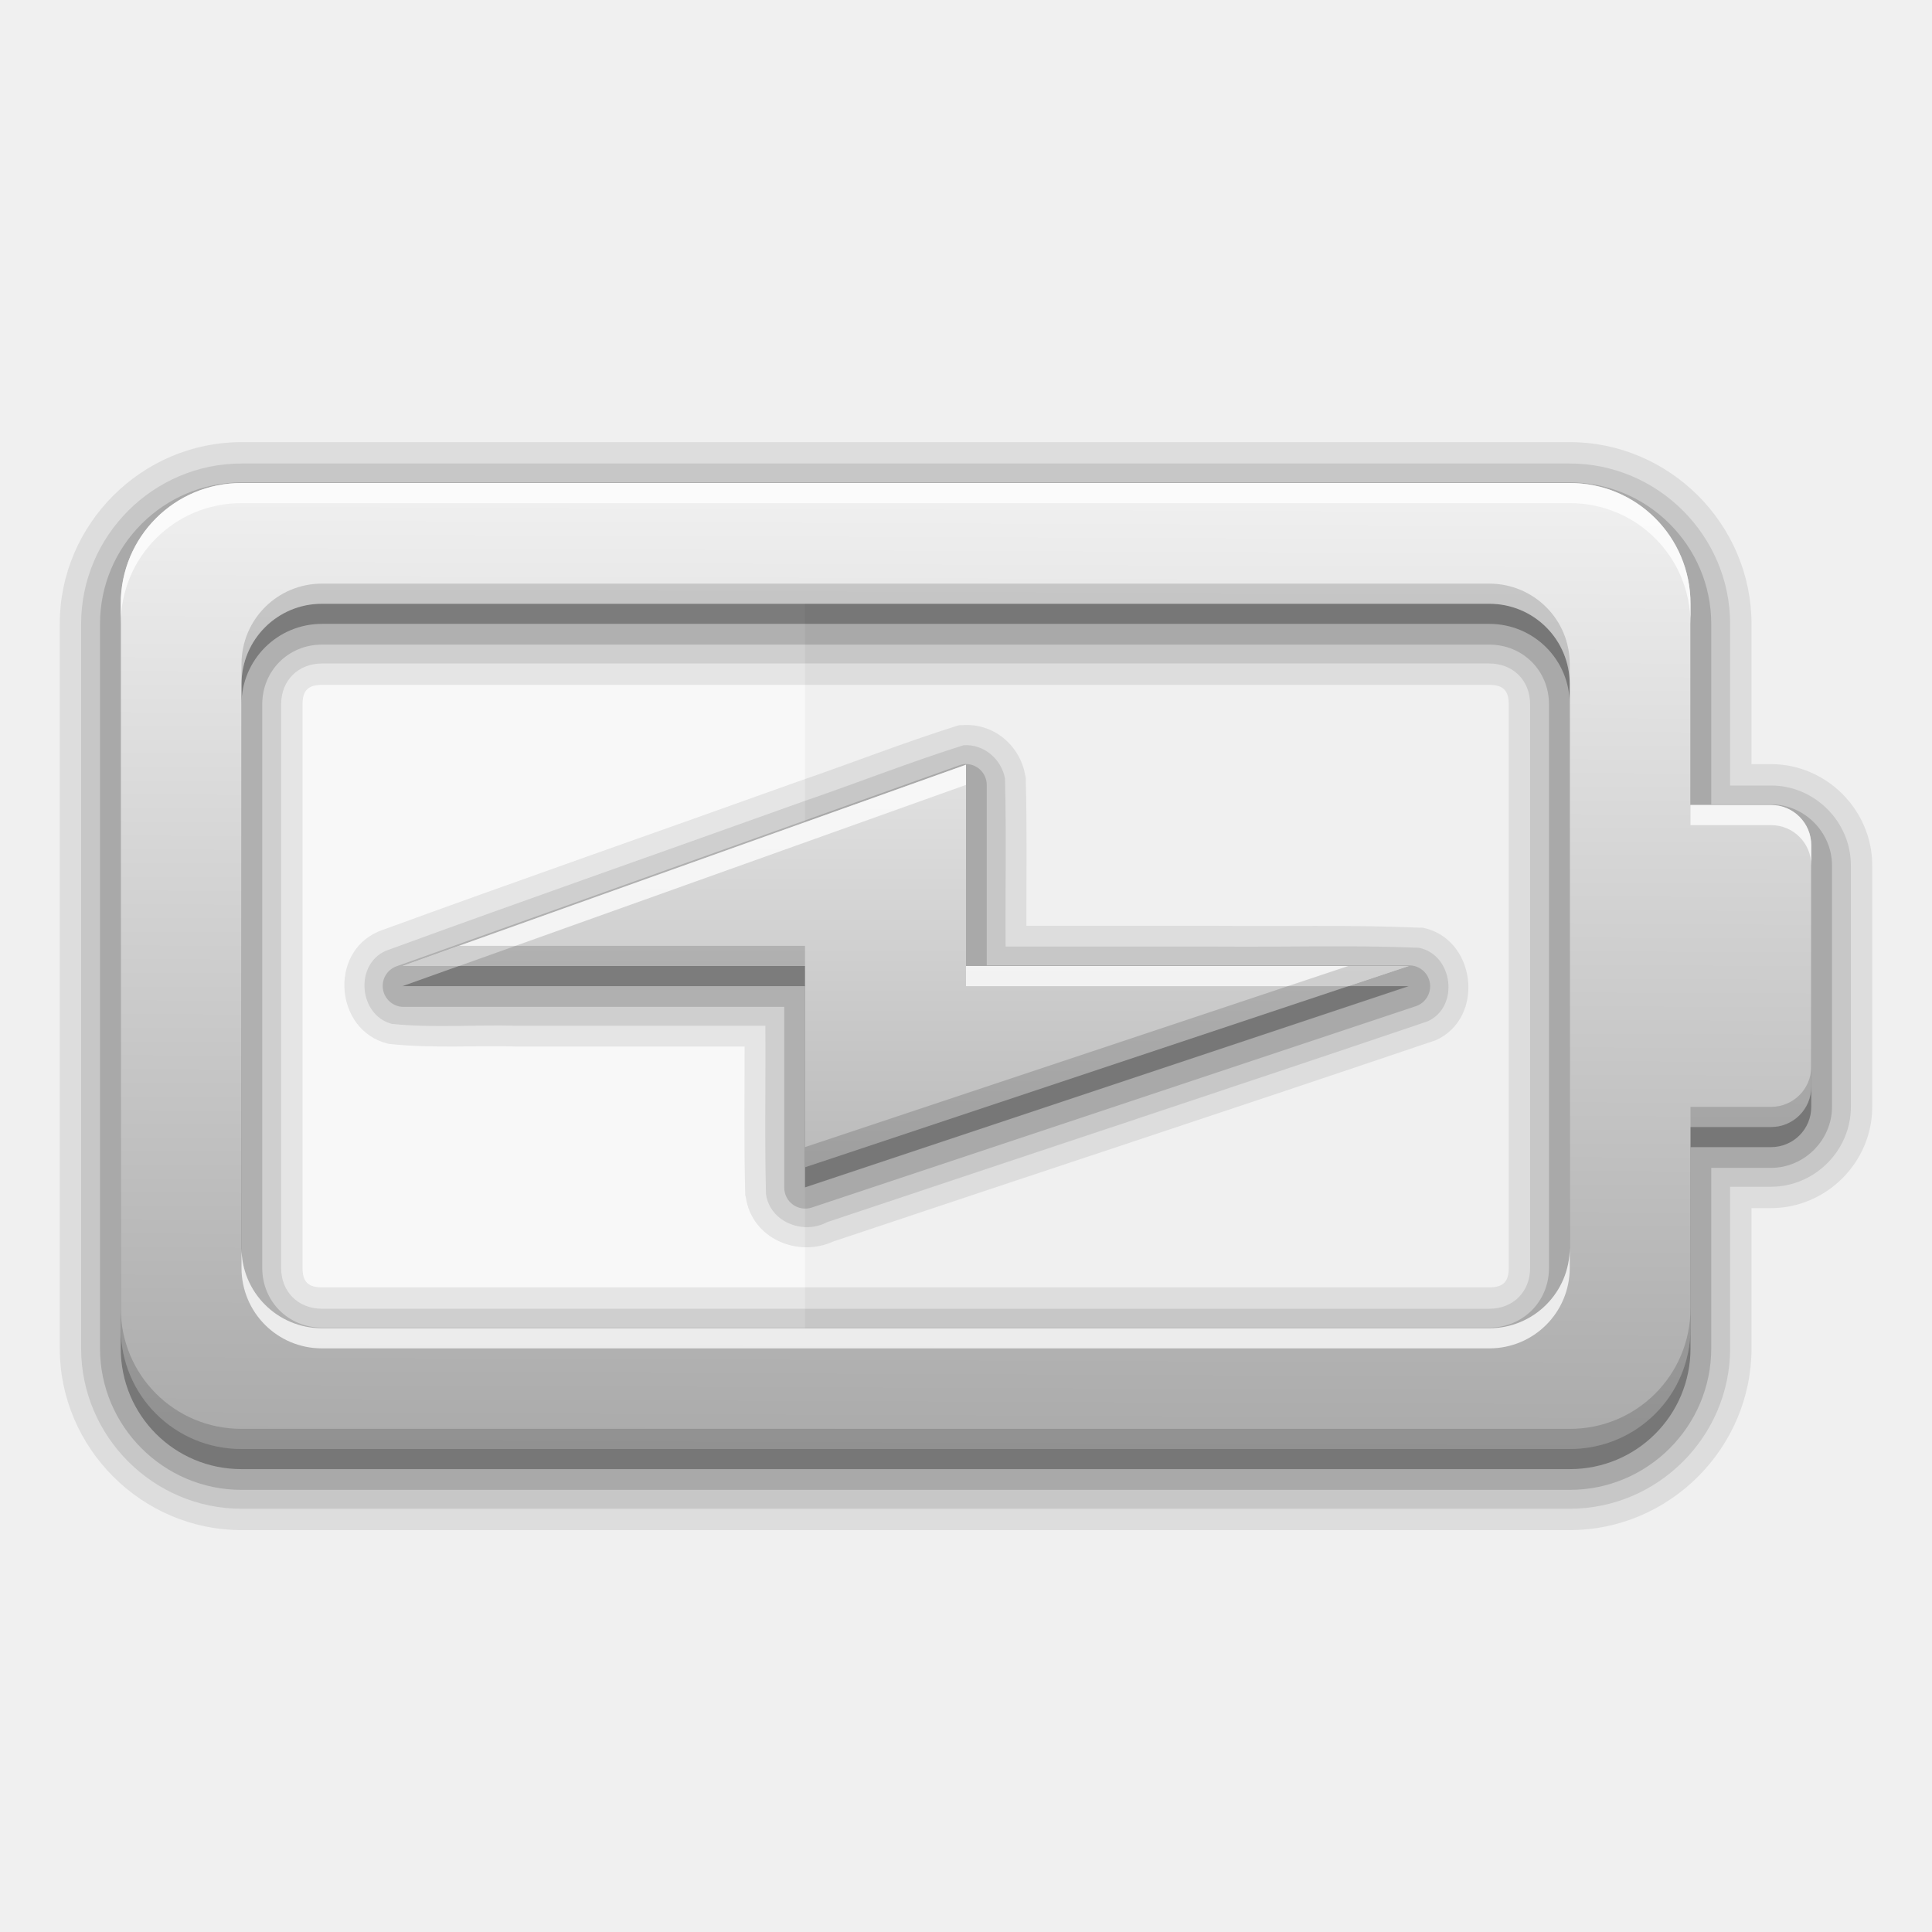
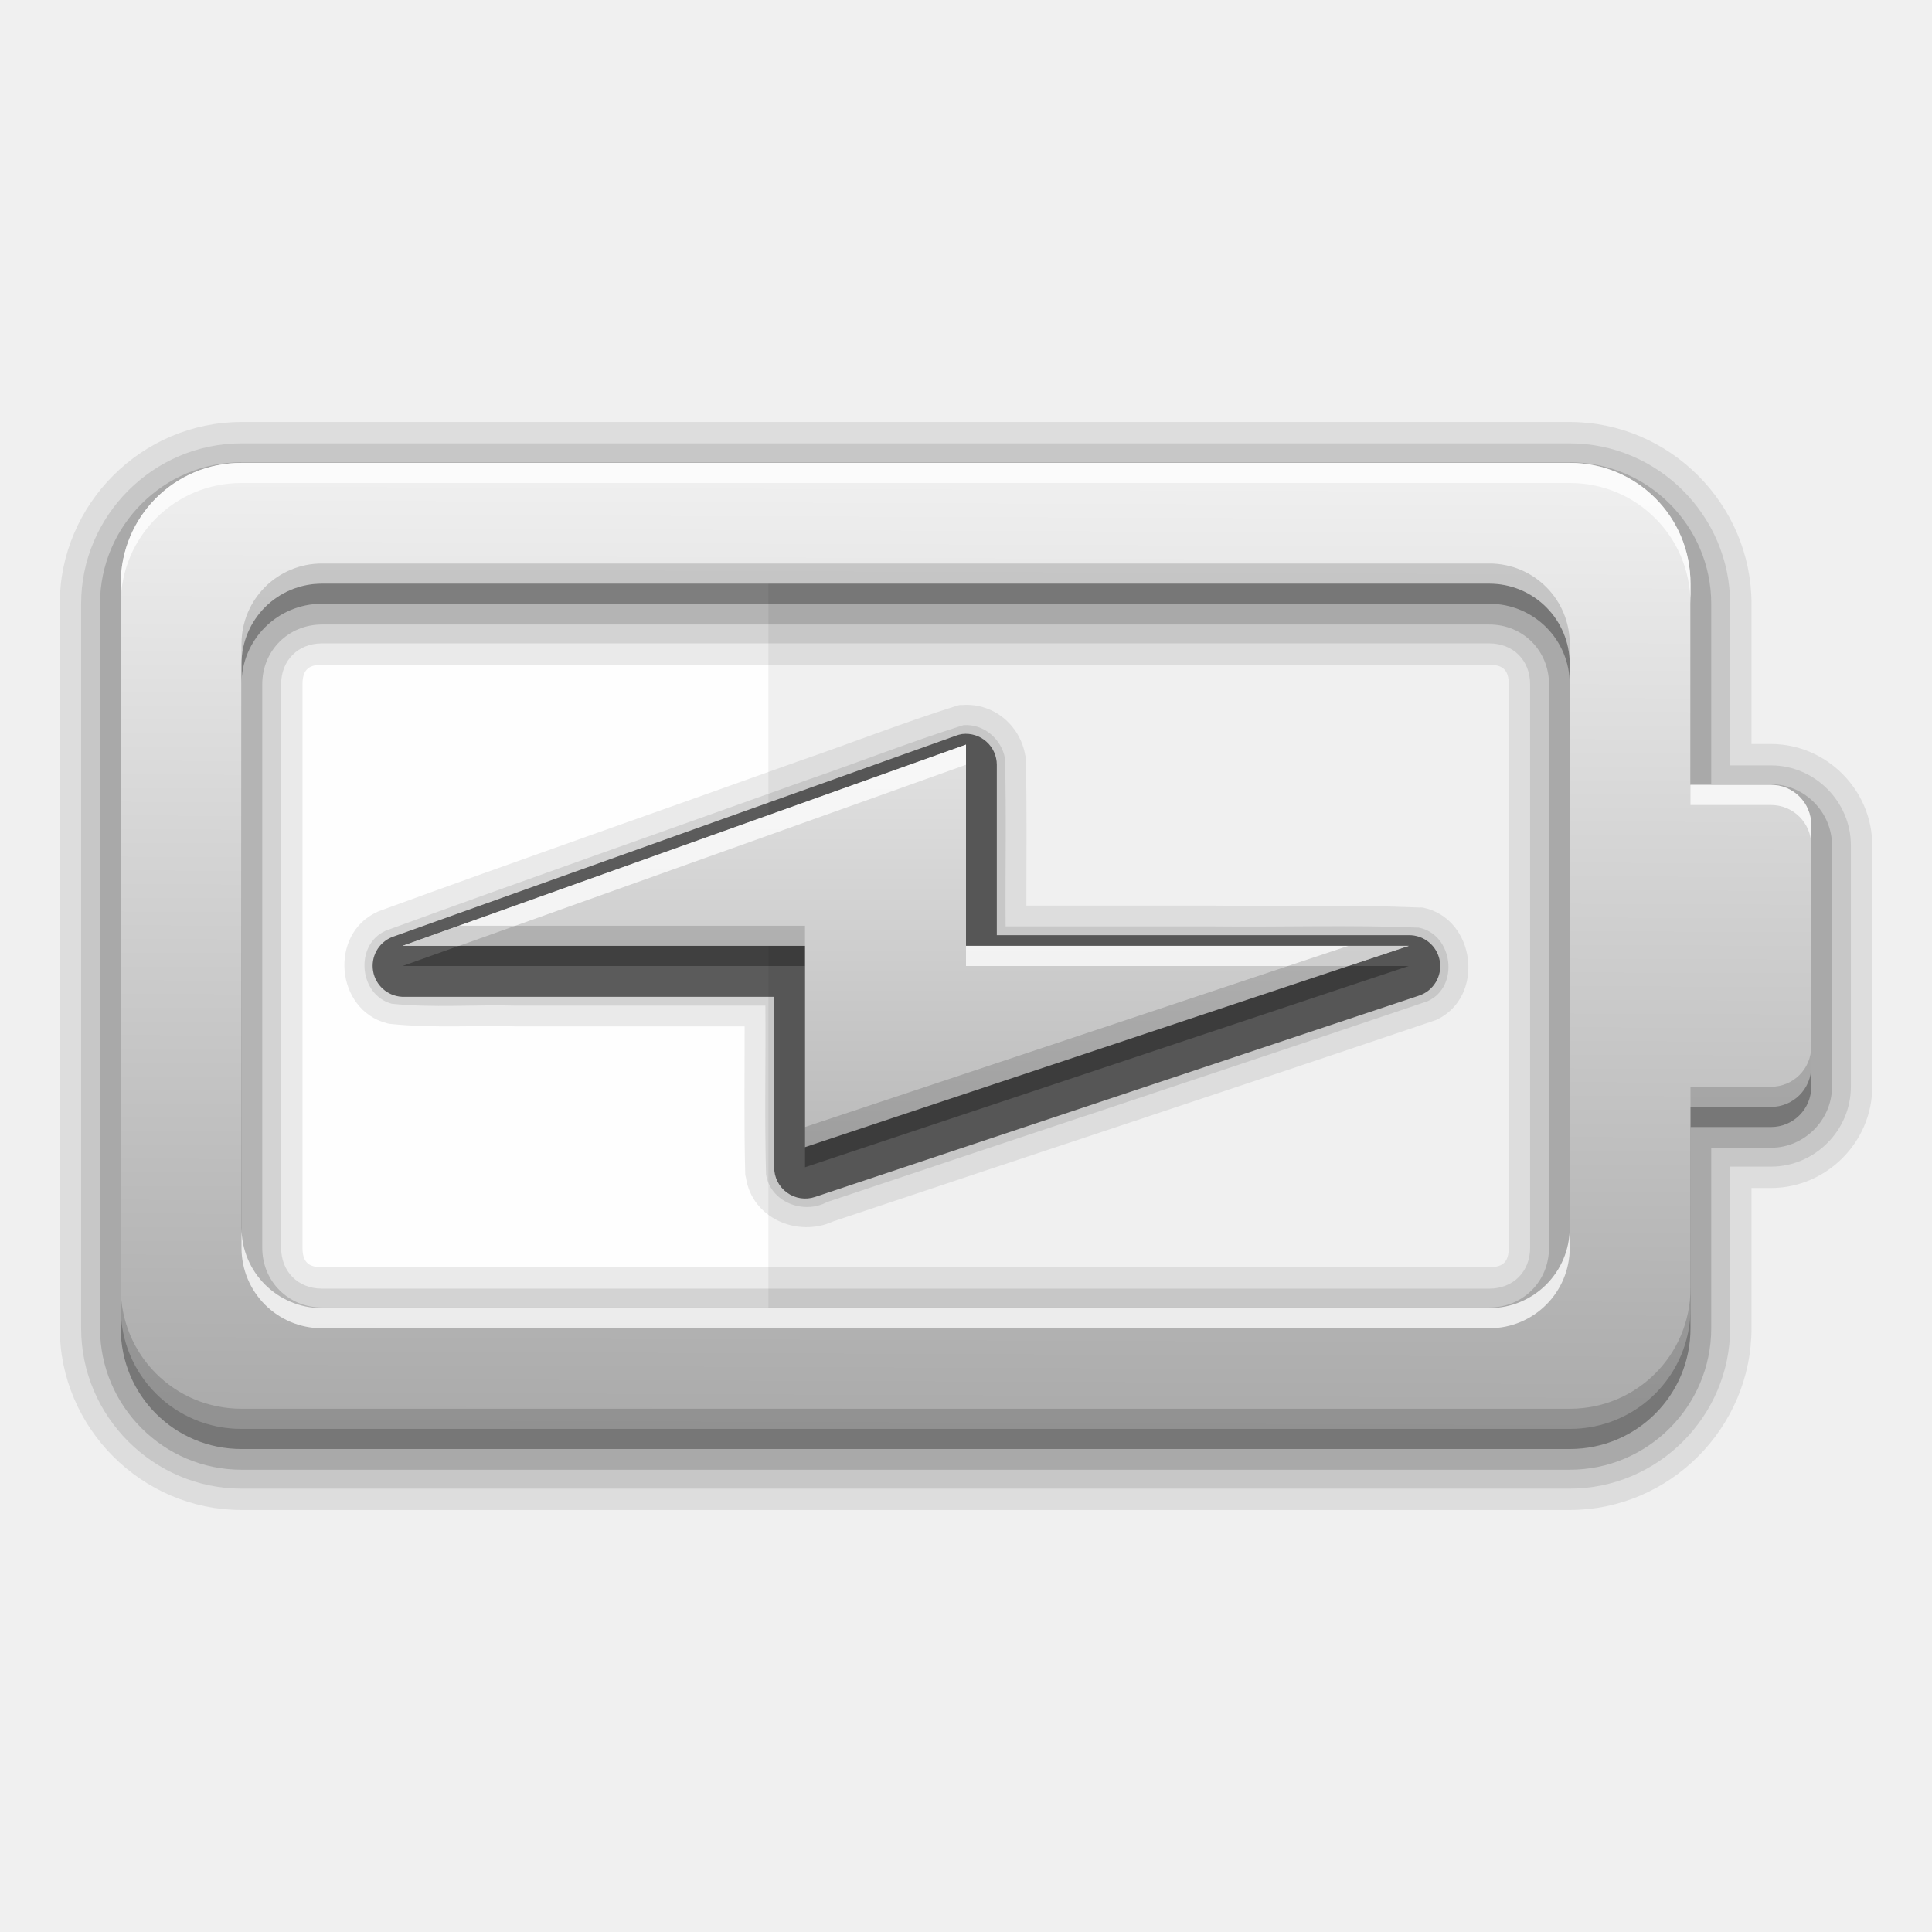
<svg xmlns="http://www.w3.org/2000/svg" xmlns:xlink="http://www.w3.org/1999/xlink" version="1.0" width="96" height="96" id="svg2" style="display:inline">
  <defs id="defs4">
    <linearGradient id="linearGradient4081">
      <stop id="stop4083" style="stop-color:#aaaaaa;stop-opacity:1" offset="0" />
      <stop id="stop4085" style="stop-color:#f0f0f0;stop-opacity:1" offset="1" />
    </linearGradient>
    <linearGradient x1="39" y1="72" x2="39.196" y2="24.267" id="linearGradient3763" xlink:href="#linearGradient4081" gradientUnits="userSpaceOnUse" />
    <linearGradient x1="44" y1="66" x2="44" y2="30.943" id="linearGradient3636" xlink:href="#linearGradient4081" gradientUnits="userSpaceOnUse" />
+     <linearGradient xlink:href="#linearGradient4081" id="linearGradient3006" gradientUnits="userSpaceOnUse" x1="44" y1="66" x2="44" y2="30.943" />
+     <linearGradient xlink:href="#linearGradient4081" id="linearGradient3011" gradientUnits="userSpaceOnUse" x1="39" y1="72" x2="39.196" y2="24.267" />
+     <linearGradient xlink:href="#linearGradient4081" id="linearGradient4161" gradientUnits="userSpaceOnUse" x1="39" y1="72" x2="39.196" y2="24.267" />
+     <linearGradient xlink:href="#linearGradient4081" id="linearGradient4163" gradientUnits="userSpaceOnUse" x1="44" y1="66" x2="44" y2="30.943" />
+     <linearGradient xlink:href="#linearGradient4081" id="linearGradient4235" gradientUnits="userSpaceOnUse" x1="44" y1="66" x2="44" y2="30.943" gradientTransform="translate(0,-1)" />
+     <linearGradient xlink:href="#linearGradient4081" id="linearGradient4240" gradientUnits="userSpaceOnUse" x1="39" y1="72" x2="39.196" y2="24.267" gradientTransform="translate(0,-1)" />
  </defs>
-   <g transform="translate(0,74)" id="layer1" style="display:inline">
-     <rect width="30" height="40" x="10" y="-46" id="rect3799" style="opacity:0.5;fill:#ffffff;fill-opacity:1;stroke:none" />
-     <path d="m 47.688,-37.969 a 1.016,1.016 0 0 0 -0.125,0.031 c -2.683,0.845 -5.334,1.887 -7.938,2.781 -6.93,2.488 -13.887,4.906 -20.812,7.438 A 1.016,1.016 0 0 0 18.75,-27.688 c -2.411,1.086 -2.08,4.861 0.469,5.531 A 1.016,1.016 0 0 0 19.375,-22.125 c 2.175,0.226 4.266,0.069 6.25,0.125 a 1.016,1.016 0 0 0 0.031,0 L 37,-22 c 0.003,2.438 -0.034,4.903 0.031,7.375 a 1.016,1.016 0 0 0 0.031,0.125 c 0.302,2.055 2.592,2.997 4.344,2.188 0.06,-0.028 0.129,-0.031 0.188,-0.062 9.876,-3.308 19.782,-6.563 29.656,-9.906 a 1.016,1.016 0 0 0 0.094,-0.031 c 2.477,-1.118 2,-5.067 -0.656,-5.594 a 1.016,1.016 0 0 0 -0.156,0 C 67.087,-28.053 63.648,-27.96 60.281,-28 L 51,-28 c -0.003,-2.427 0.034,-4.882 -0.031,-7.344 A 1.016,1.016 0 0 0 50.938,-35.5 c -0.265,-1.47 -1.571,-2.584 -3.125,-2.469 a 1.016,1.016 0 0 0 -0.125,0 z" id="path3672" style="opacity:0.08;fill:#000000;fill-opacity:1;stroke:none" />
-     <path d="m 47.875,-36.969 c -2.635,0.83 -5.262,1.865 -7.896,2.77 -6.937,2.49 -13.907,4.921 -20.822,7.449 -1.55,0.698 -1.323,3.195 0.312,3.625 2.047,0.213 4.132,0.036 6.194,0.094 4.123,0 8.246,0 12.369,0 0.021,2.79 -0.042,5.591 0.031,8.375 0.204,1.389 1.866,2.022 3.041,1.382 9.942,-3.331 19.903,-6.614 29.834,-9.976 1.595,-0.72 1.271,-3.317 -0.438,-3.656 -3.39,-0.144 -6.805,-0.022 -10.204,-0.062 -3.442,0 -6.885,0 -10.327,0 -0.021,-2.78 0.042,-5.57 -0.031,-8.344 -0.175,-0.973 -1.06,-1.73 -2.062,-1.656 z" id="path3666" style="opacity:0.1;fill:#000000;fill-opacity:1;stroke:none" />
-     <path d="m 47.875,-36.031 a 1.041,1.041 0 0 0 -0.219,0.062 l -28,10 a 1.041,1.041 0 0 0 0.344,2 l 18.969,0 0,8.969 a 1.041,1.041 0 0 0 1.375,1 l 30,-10 A 1.041,1.041 0 0 0 70,-26.031 l -20.969,0 0,-8.969 A 1.041,1.041 0 0 0 47.875,-36.031 z" id="path3662" style="opacity:0.15;fill:#000000;fill-opacity:1;stroke:none" />
-     <path d="m 20,-25 28,-10 0,10 22,0 -30,10 0,-10 -20,0 z" id="path3656" style="opacity:0.3;fill:#000000;fill-opacity:1;stroke:none" />
-     <path d="m 12,-52.031 c -4.954,0 -9.031,4.077 -9.031,9.031 l 0,36 c 0,4.954 4.077,9.031 9.031,9.031 l 66,0 c 4.954,0 9.031,-4.077 9.031,-9.031 l 0,-6.969 0.969,0 c 2.753,0 5.031,-2.279 5.031,-5.031 l 0,-12 c 0,-2.753 -2.279,-5.031 -5.031,-5.031 l -0.969,0 0,-6.969 c 0,-4.954 -4.077,-9.031 -9.031,-9.031 l -66,0 z m 4,12.062 58,0 c 0.69,0 0.969,0.279 0.969,0.969 l 0,28 c 0,0.69 -0.279,0.969 -0.969,0.969 l -58,0 c -0.69,0 -0.969,-0.279 -0.969,-0.969 l 0,-28 c 0,-0.69 0.279,-0.969 0.969,-0.969 z" id="path3797" style="opacity:0.08;fill:#000000;fill-opacity:1;stroke:none" />
-     <path d="m 12,-50.969 c -4.378,0 -7.969,3.591 -7.969,7.969 l 0,36 c 0,4.378 3.591,7.969 7.969,7.969 l 66,0 c 4.378,0 7.969,-3.591 7.969,-7.969 l 0,-8.031 2.031,0 c 2.171,0 3.969,-1.798 3.969,-3.969 l 0,-12 c 0,-2.171 -1.798,-3.969 -3.969,-3.969 l -2.031,0 0,-8.031 c 0,-4.378 -3.591,-7.969 -7.969,-7.969 l -66,0 z m 4,9.938 58,0 c 1.188,0 2.031,0.843 2.031,2.031 l 0,28 c 0,1.188 -0.843,2.031 -2.031,2.031 l -58,0 c -1.188,0 -2.031,-0.843 -2.031,-2.031 l 0,-28 c 0,-1.188 0.843,-2.031 2.031,-2.031 z" id="path3793" style="opacity:0.1;fill:#000000;fill-opacity:1;stroke:none" />
-     <path d="m 12,-50.031 c -3.871,0 -7.031,3.16 -7.031,7.031 l 0,36 c 0,3.871 3.16,7.031 7.031,7.031 l 66,0 c 3.871,0 7.031,-3.16 7.031,-7.031 l 0,-8.969 2.969,0 c 1.653,0 3.031,-1.378 3.031,-3.031 l 0,-12 c 0,-1.653 -1.378,-3.031 -3.031,-3.031 l -2.969,0 0,-8.969 c 0,-3.871 -3.16,-7.031 -7.031,-7.031 l -66,0 z m 4,8.062 58,0 c 1.671,0 2.969,1.298 2.969,2.969 l 0,28 c 0,1.671 -1.298,2.969 -2.969,2.969 l -58,0 c -1.671,0 -2.969,-1.298 -2.969,-2.969 l 0,-28 c 0,-1.671 1.298,-2.969 2.969,-2.969 z" id="path3789" style="opacity:0.15;fill:#000000;fill-opacity:1;stroke:none" />
-     <path d="m 12,-49 c -3.327,0 -6,2.673 -6,6 l 0,36 c 0,3.327 2.673,6 6,6 l 66,0 c 3.327,0 6,-2.673 6,-6 l 0,-10 4,0 c 1.108,0 2,-0.892 2,-2 l 0,-12 c 0,-1.108 -0.892,-2 -2,-2 l -4,0 0,-10 c 0,-3.327 -2.673,-6 -6,-6 l -66,0 z m 4,6 58,0 c 2.216,0 4,1.784 4,4 l 0,28 c 0,2.216 -1.784,4 -4,4 l -58,0 c -2.216,0 -4,-1.784 -4,-4 l 0,-28 c 0,-2.216 1.784,-4 4,-4 z" id="path3783" style="opacity:0.3;fill:#000000;fill-opacity:1;stroke:none" />
-     <path d="m 12,24 c -3.327,0 -6,2.673 -6,6 l 0,36 c 0,3.327 2.673,6 6,6 l 66,0 c 3.327,0 6,-2.673 6,-6 l 0,-10 4,0 c 1.108,0 2,-0.892 2,-2 l 0,-12 c 0,-1.108 -0.892,-2 -2,-2 l -4,0 0,-10 c 0,-3.327 -2.673,-6 -6,-6 l -66,0 z m 4,6 58,0 c 2.216,0 4,1.784 4,4 l 0,28 c 0,2.216 -1.784,4 -4,4 l -58,0 c -2.216,0 -4,-1.784 -4,-4 l 0,-28 c 0,-2.216 1.784,-4 4,-4 z" transform="translate(0,-74)" id="rect2975" style="fill:url(#linearGradient3763);fill-opacity:1;stroke:none" />
-     <path d="m 12,24 c -3.327,0 -6,2.673 -6,6 l 0,1 c 0,-3.327 2.673,-6 6,-6 l 66,0 c 3.327,0 6,2.673 6,6 l 0,-1 c 0,-3.327 -2.673,-6 -6,-6 l -66,0 z m 72,16 0,1 4,0 c 1.108,0 2,0.892 2,2 l 0,-1 c 0,-1.108 -0.892,-2 -2,-2 l -4,0 z m -72,22 0,1 c 0,2.216 1.784,4 4,4 l 58,0 c 2.216,0 4,-1.784 4,-4 l 0,-1 c 0,2.216 -1.784,4 -4,4 l -58,0 c -2.216,0 -4,-1.784 -4,-4 z" transform="translate(0,-74)" id="path3765" style="opacity:0.75;fill:#ffffff;fill-opacity:1;stroke:none" />
-     <path d="m 16,29 c -2.216,0 -4,1.784 -4,4 l 0,1 c 0,-2.216 1.784,-4 4,-4 l 58,0 c 2.216,0 4,1.784 4,4 l 0,-1 c 0,-2.216 -1.784,-4 -4,-4 l -58,0 z m 74,24 c 0,1.108 -0.892,2 -2,2 l -4,0 0,1 4,0 c 1.108,0 2,-0.892 2,-2 l 0,-1 z M 6,65 6,66 c 0,3.327 2.673,6 6,6 l 66,0 c 3.327,0 6,-2.673 6,-6 l 0,-1 c 0,3.327 -2.673,6 -6,6 L 12,71 C 8.673,71 6,68.327 6,65 z" transform="translate(0,-74)" id="path3774" style="opacity:0.15;fill:#000000;fill-opacity:1;stroke:none" />
-     <path d="M 20,48 48,38 48,48 70,48 40,58 40,48 20,48 z" transform="translate(0,-74)" id="path2856" style="fill:url(#linearGradient3636);fill-opacity:1;stroke:none" />
-     <path d="M 48,38 20,48 22.812,48 48,39 48,38 z m 0,10 0,1 19,0 3,-1 -22,0 z" transform="translate(0,-74)" id="path3638" style="opacity:0.75;fill:#ffffff;fill-opacity:1;stroke:none" />
-     <path d="M 22.812,47 20,48 40,48 40,47 22.812,47 z M 67,48 l -27,9 0,1 30,-10 -3,0 z" transform="translate(0,-74)" id="path3647" style="opacity:0.15;fill:#000000;fill-opacity:1;stroke:none" />
+   <g id="g4251">
+     <rect width="28.181" height="40" x="10" y="27" id="rect3799" style="opacity:0.9;fill:#ffffff;fill-opacity:1;stroke:none" />
+     <path d="m 47.688,35.031 a 1.016,1.016 0 0 0 -0.125,0.031 c -2.683,0.845 -5.334,1.887 -7.938,2.781 -6.93,2.488 -13.887,4.906 -20.812,7.438 A 1.016,1.016 0 0 0 18.75,45.312 c -2.411,1.086 -2.08,4.861 0.469,5.531 A 1.016,1.016 0 0 0 19.375,50.875 c 2.175,0.226 4.266,0.069 6.25,0.125 a 1.016,1.016 0 0 0 0.031,0 L 37,51 c 0.003,2.438 -0.034,4.903 0.031,7.375 A 1.016,1.016 0 0 0 37.062,58.5 c 0.302,2.055 2.592,2.997 4.344,2.188 0.06,-0.028 0.129,-0.031 0.188,-0.062 9.876,-3.308 19.782,-6.563 29.656,-9.906 a 1.016,1.016 0 0 0 0.094,-0.031 c 2.477,-1.118 2,-5.067 -0.656,-5.594 a 1.016,1.016 0 0 0 -0.156,0 C 67.087,44.947 63.648,45.04 60.281,45 L 51,45 c -0.003,-2.427 0.034,-4.882 -0.031,-7.344 A 1.016,1.016 0 0 0 50.938,37.5 c -0.265,-1.47 -1.571,-2.584 -3.125,-2.469 a 1.016,1.016 0 0 0 -0.125,0 z" id="path3672" style="opacity:0.08;fill:#000000;fill-opacity:1;stroke:none" />
+     <path d="m 47.875,36.031 c -2.635,0.83 -5.262,1.865 -7.896,2.77 -6.937,2.49 -13.907,4.921 -20.822,7.449 -1.55,0.698 -1.323,3.195 0.312,3.625 2.047,0.213 4.132,0.036 6.194,0.094 4.123,0 8.246,0 12.369,0 0.021,2.79 -0.042,5.591 0.031,8.375 0.204,1.389 1.866,2.022 3.041,1.382 C 51.046,56.394 61.006,53.112 70.938,49.75 72.532,49.03 72.208,46.433 70.5,46.094 c -3.39,-0.144 -6.805,-0.022 -10.204,-0.062 -3.442,0 -6.885,0 -10.327,0 -0.021,-2.78 0.042,-5.57 -0.031,-8.344 -0.175,-0.973 -1.06,-1.73 -2.062,-1.656 z" id="path3666" style="opacity:0.1;fill:#000000;fill-opacity:1;stroke:none" />
+     <path d="m 47.875,36.969 a 1.041,1.041 0 0 0 -0.219,0.062 l -28,10 a 1.041,1.041 0 0 0 0.344,2 l 18.969,0 0,8.969 a 1.041,1.041 0 0 0 1.375,1 l 30,-10 A 1.041,1.041 0 0 0 70,46.969 l -20.969,0 0,-8.969 A 1.041,1.041 0 0 0 47.875,36.969 z" id="path3662" style="opacity:0.57;fill:#000000;fill-opacity:1;stroke:#000000;stroke-opacity:1" />
+     <path d="M 20,48 48,38 48,48 70,48 40,58 40,48 20,48 z" id="path3656" style="opacity:0.3;fill:#000000;fill-opacity:1;stroke:none" />
+     <path d="m 12,20.969 c -4.954,0 -9.031,4.077 -9.031,9.031 l 0,36 c 0,4.954 4.077,9.031 9.031,9.031 l 66,0 c 4.954,0 9.031,-4.077 9.031,-9.031 l 0,-6.969 0.969,0 c 2.753,0 5.031,-2.279 5.031,-5.031 l 0,-12 c 0,-2.753 -2.279,-5.031 -5.031,-5.031 l -0.969,0 0,-6.969 c 0,-4.954 -4.077,-9.031 -9.031,-9.031 l -66,0 z m 4,12.062 58,0 c 0.69,0 0.969,0.279 0.969,0.969 l 0,28 c 0,0.69 -0.279,0.969 -0.969,0.969 l -58,0 c -0.69,0 -0.969,-0.279 -0.969,-0.969 l 0,-28 c 0,-0.69 0.279,-0.969 0.969,-0.969 z" id="path3797" style="opacity:0.08;fill:#000000;fill-opacity:1;stroke:none" />
+     <path d="m 12,22.031 c -4.378,0 -7.969,3.591 -7.969,7.969 l 0,36 c 0,4.378 3.591,7.969 7.969,7.969 l 66,0 c 4.378,0 7.969,-3.591 7.969,-7.969 l 0,-8.031 2.031,0 c 2.171,0 3.969,-1.798 3.969,-3.969 l 0,-12 c 0,-2.171 -1.798,-3.969 -3.969,-3.969 l -2.031,0 0,-8.031 c 0,-4.378 -3.591,-7.969 -7.969,-7.969 l -66,0 z m 4,9.938 58,0 c 1.188,0 2.031,0.843 2.031,2.031 l 0,28 c 0,1.188 -0.843,2.031 -2.031,2.031 l -58,0 c -1.188,0 -2.031,-0.843 -2.031,-2.031 l 0,-28 c 0,-1.188 0.843,-2.031 2.031,-2.031 z" id="path3793" style="opacity:0.1;fill:#000000;fill-opacity:1;stroke:none" />
+     <path d="m 12,22.969 c -3.871,0 -7.031,3.16 -7.031,7.031 l 0,36 c 0,3.871 3.16,7.031 7.031,7.031 l 66,0 c 3.871,0 7.031,-3.16 7.031,-7.031 l 0,-8.969 2.969,0 c 1.653,0 3.031,-1.378 3.031,-3.031 l 0,-12 c 0,-1.653 -1.378,-3.031 -3.031,-3.031 l -2.969,0 0,-8.969 c 0,-3.871 -3.16,-7.031 -7.031,-7.031 l -66,0 z m 4,8.062 58,0 c 1.671,0 2.969,1.298 2.969,2.969 l 0,28 c 0,1.671 -1.298,2.969 -2.969,2.969 l -58,0 c -1.671,0 -2.969,-1.298 -2.969,-2.969 l 0,-28 c 0,-1.671 1.298,-2.969 2.969,-2.969 z" id="path3789" style="opacity:0.15;fill:#000000;fill-opacity:1;stroke:none" />
+     <path d="m 12,24 c -3.327,0 -6,2.673 -6,6 l 0,36 c 0,3.327 2.673,6 6,6 l 66,0 c 3.327,0 6,-2.673 6,-6 l 0,-10 4,0 c 1.108,0 2,-0.892 2,-2 l 0,-12 c 0,-1.108 -0.892,-2 -2,-2 l -4,0 0,-10 c 0,-3.327 -2.673,-6 -6,-6 l -66,0 z m 4,6 58,0 c 2.216,0 4,1.784 4,4 l 0,28 c 0,2.216 -1.784,4 -4,4 l -58,0 c -2.216,0 -4,-1.784 -4,-4 l 0,-28 c 0,-2.216 1.784,-4 4,-4 z" id="path3783" style="opacity:0.3;fill:#000000;fill-opacity:1;stroke:none" />
+     <path d="m 12,23 c -3.327,0 -6,2.673 -6,6 l 0,36 c 0,3.327 2.673,6 6,6 l 66,0 c 3.327,0 6,-2.673 6,-6 l 0,-10 4,0 c 1.108,0 2,-0.892 2,-2 l 0,-12 c 0,-1.108 -0.892,-2 -2,-2 l -4,0 0,-10 c 0,-3.327 -2.673,-6 -6,-6 l -66,0 z m 4,6 58,0 c 2.216,0 4,1.784 4,4 l 0,28 c 0,2.216 -1.784,4 -4,4 l -58,0 c -2.216,0 -4,-1.784 -4,-4 l 0,-28 c 0,-2.216 1.784,-4 4,-4 z" id="rect2975" style="fill:url(#linearGradient4240);fill-opacity:1;stroke:none" />
+     <path d="m 12,23 c -3.327,0 -6,2.673 -6,6 l 0,1 c 0,-3.327 2.673,-6 6,-6 l 66,0 c 3.327,0 6,2.673 6,6 l 0,-1 c 0,-3.327 -2.673,-6 -6,-6 l -66,0 z m 72,16 0,1 4,0 c 1.108,0 2,0.892 2,2 l 0,-1 c 0,-1.108 -0.892,-2 -2,-2 l -4,0 z m -72,22 0,1 c 0,2.216 1.784,4 4,4 l 58,0 c 2.216,0 4,-1.784 4,-4 l 0,-1 c 0,2.216 -1.784,4 -4,4 l -58,0 c -2.216,0 -4,-1.784 -4,-4 z" id="path3765" style="opacity:0.75;fill:#ffffff;fill-opacity:1;stroke:none" />
+     <path d="m 16,28 c -2.216,0 -4,1.784 -4,4 l 0,1 c 0,-2.216 1.784,-4 4,-4 l 58,0 c 2.216,0 4,1.784 4,4 l 0,-1 c 0,-2.216 -1.784,-4 -4,-4 l -58,0 z m 74,24 c 0,1.108 -0.892,2 -2,2 l -4,0 0,1 4,0 c 1.108,0 2,-0.892 2,-2 l 0,-1 z M 6,64 6,65 c 0,3.327 2.673,6 6,6 l 66,0 c 3.327,0 6,-2.673 6,-6 l 0,-1 c 0,3.327 -2.673,6 -6,6 L 12,70 C 8.673,70 6,67.327 6,64 z" id="path3774" style="opacity:0.15;fill:#000000;fill-opacity:1;stroke:none" />
+     <path d="M 20,47 48,37 48,47 70,47 40,57 40,47 20,47 z" id="path2856" style="fill:url(#linearGradient4235);fill-opacity:1;stroke:none" />
+     <path d="M 48,37 20,47 22.812,47 48,38 48,37 z m 0,10 0,1 19,0 3,-1 -22,0 z" id="path3638" style="opacity:0.75;fill:#ffffff;fill-opacity:1;stroke:none" />
+     <path d="M 22.812,46 20,47 40,47 40,46 22.812,46 z M 67,47 l -27,9 0,1 30,-10 -3,0 z" id="path3647" style="opacity:0.15;fill:#000000;fill-opacity:1;stroke:none" />
  </g>
</svg>
